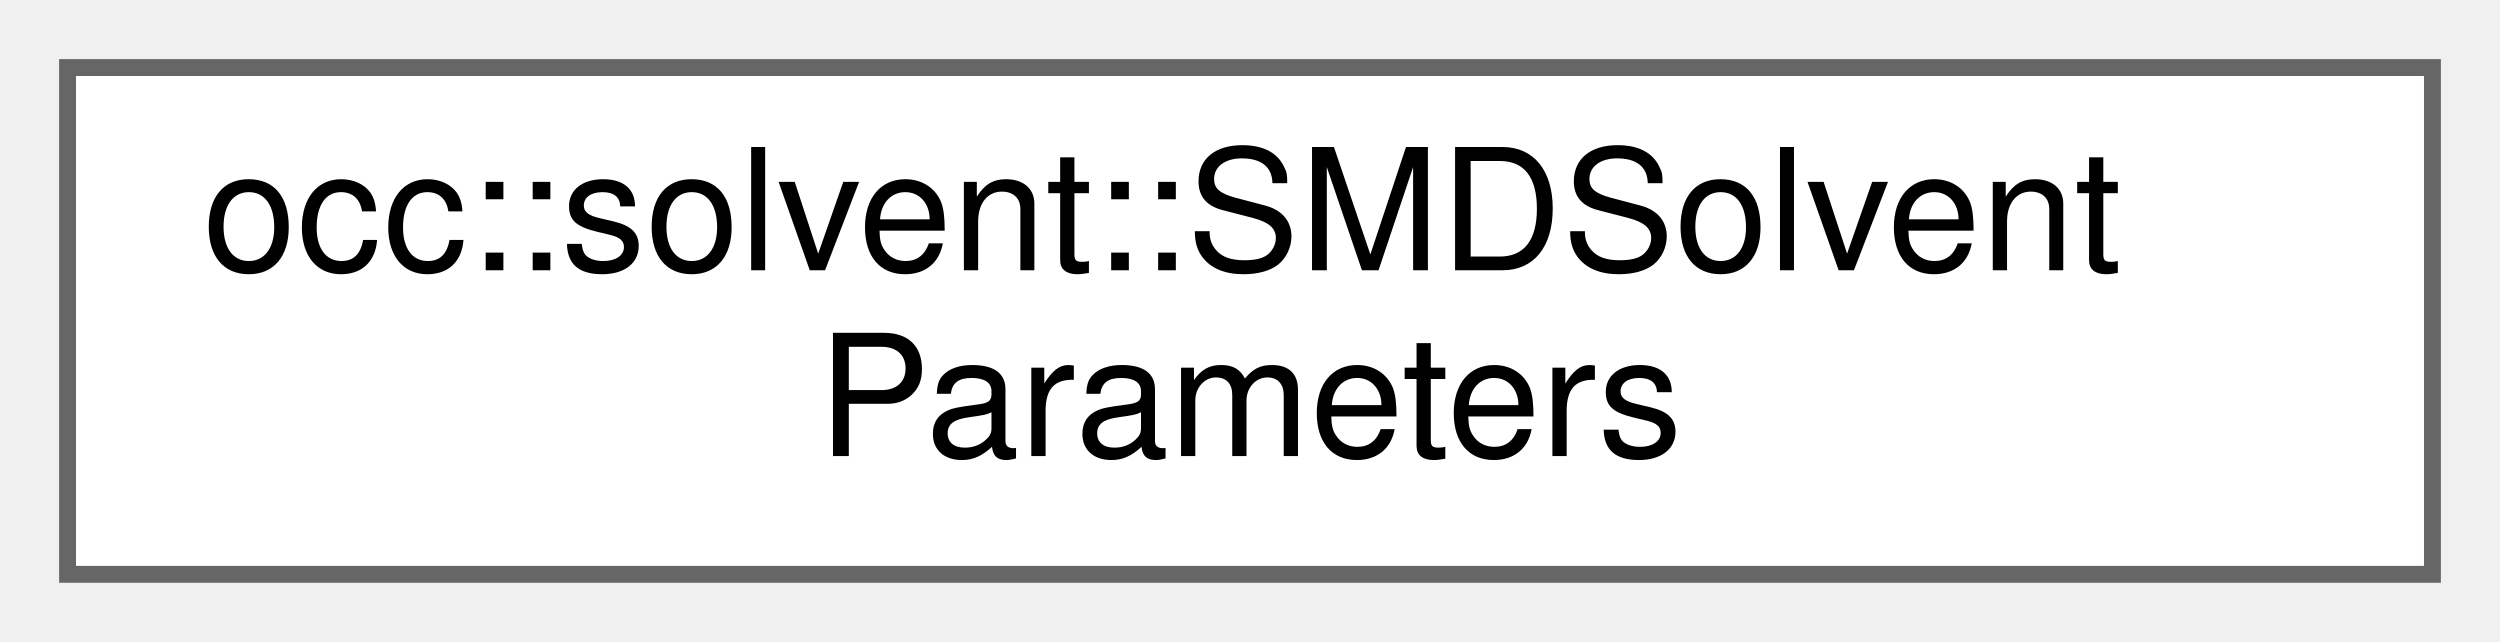
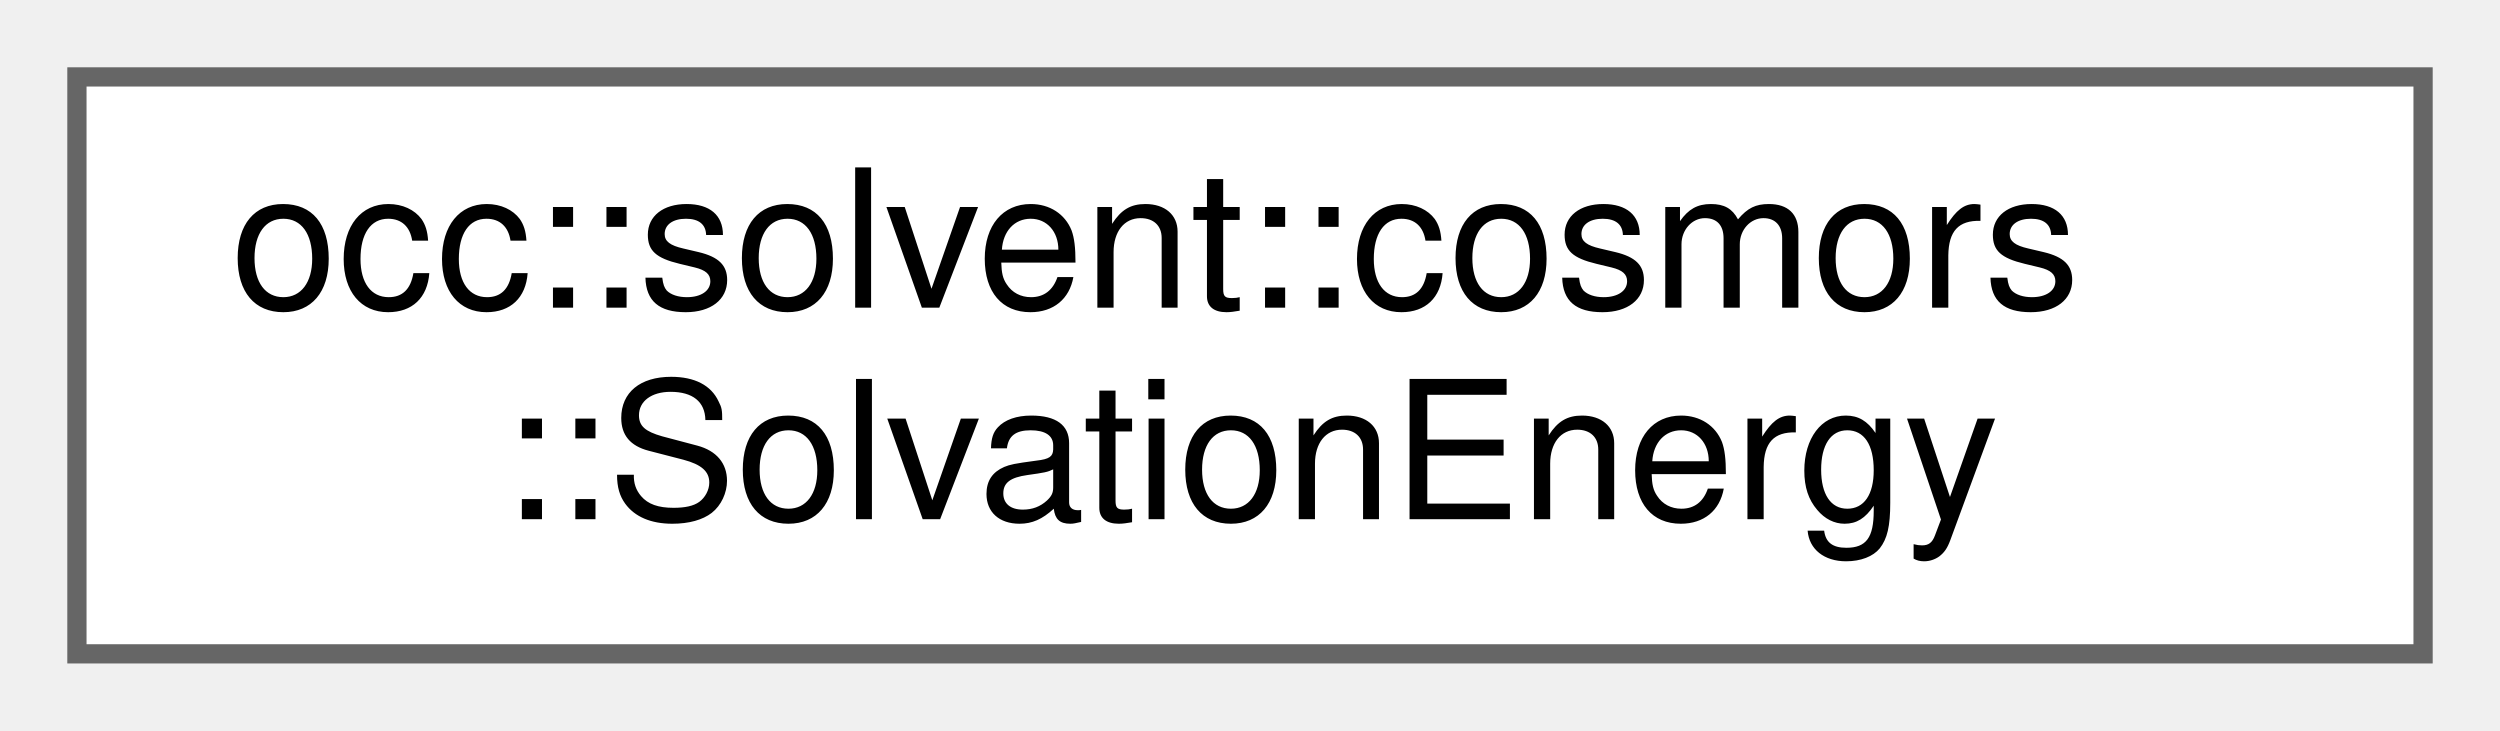
- <svg xmlns="http://www.w3.org/2000/svg" xmlns:xlink="http://www.w3.org/1999/xlink" width="148pt" height="38pt" viewBox="0.00 0.00 148.00 38.00">
+ <svg xmlns="http://www.w3.org/2000/svg" xmlns:xlink="http://www.w3.org/1999/xlink" width="130pt" height="38pt" viewBox="0.00 0.00 130.00 38.00">
  <g id="graph0" class="graph" transform="scale(1 1) rotate(0) translate(4 34)">
    <g id="Node000000" class="node">
      <g id="a_Node000000">
-         <a xlink:href="structocc_1_1solvent_1_1SMDSolventParameters.html" target="_top" xlink:title=" ">
-           <polygon fill="white" stroke="#666666" points="140,-30 0,-30 0,0 140,0 140,-30" />
-           <text text-anchor="start" x="8" y="-18" font-family="Helvetica,sans-Serif" font-size="10.00">occ::solvent::SMDSolvent</text>
-           <text text-anchor="middle" x="70" y="-7" font-family="Helvetica,sans-Serif" font-size="10.00">Parameters</text>
+         <a xlink:href="structocc_1_1solvent_1_1cosmors_1_1SolvationEnergy.html" target="_top" xlink:title="The terms of the openCOSMO-RS solvation free energy, each in Hartree.">
+           <polygon fill="white" stroke="#666666" points="122,-30 0,-30 0,0 122,0 122,-30" />
+           <text text-anchor="start" x="8" y="-18" font-family="Helvetica,sans-Serif" font-size="10.00">occ::solvent::cosmors</text>
+           <text text-anchor="middle" x="61" y="-7" font-family="Helvetica,sans-Serif" font-size="10.00">::SolvationEnergy</text>
        </a>
      </g>
    </g>
  </g>
</svg>
